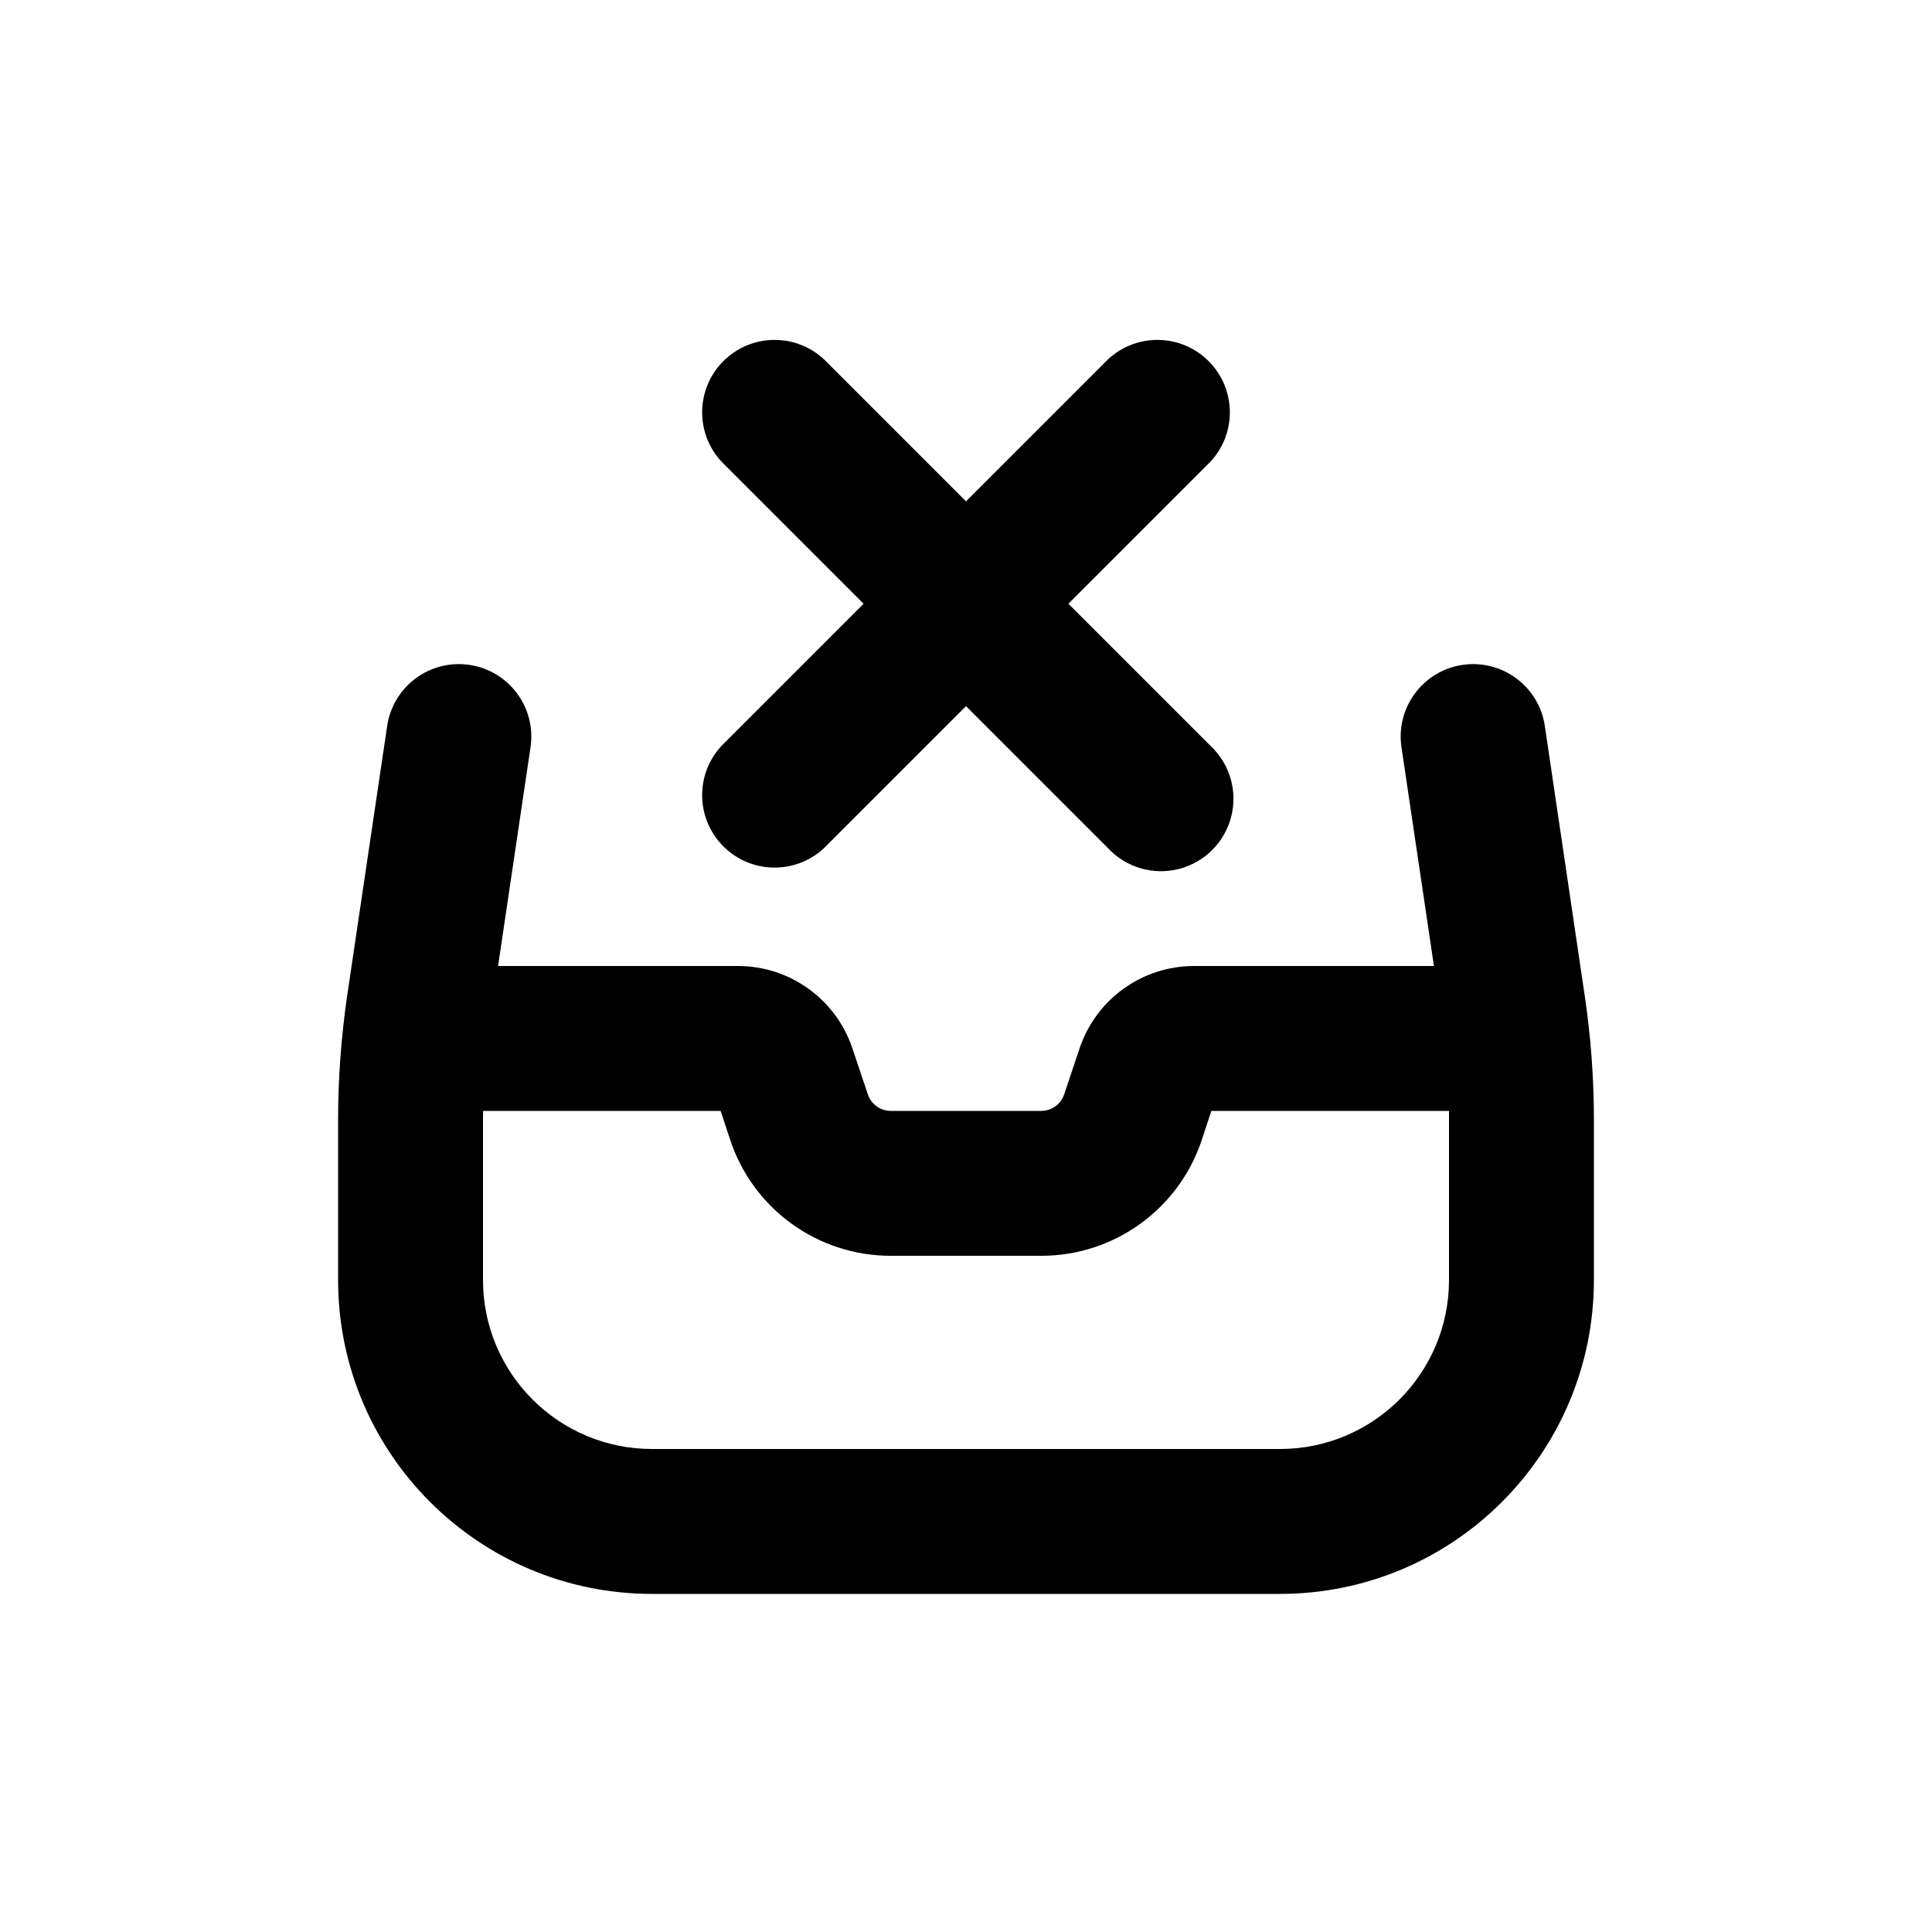
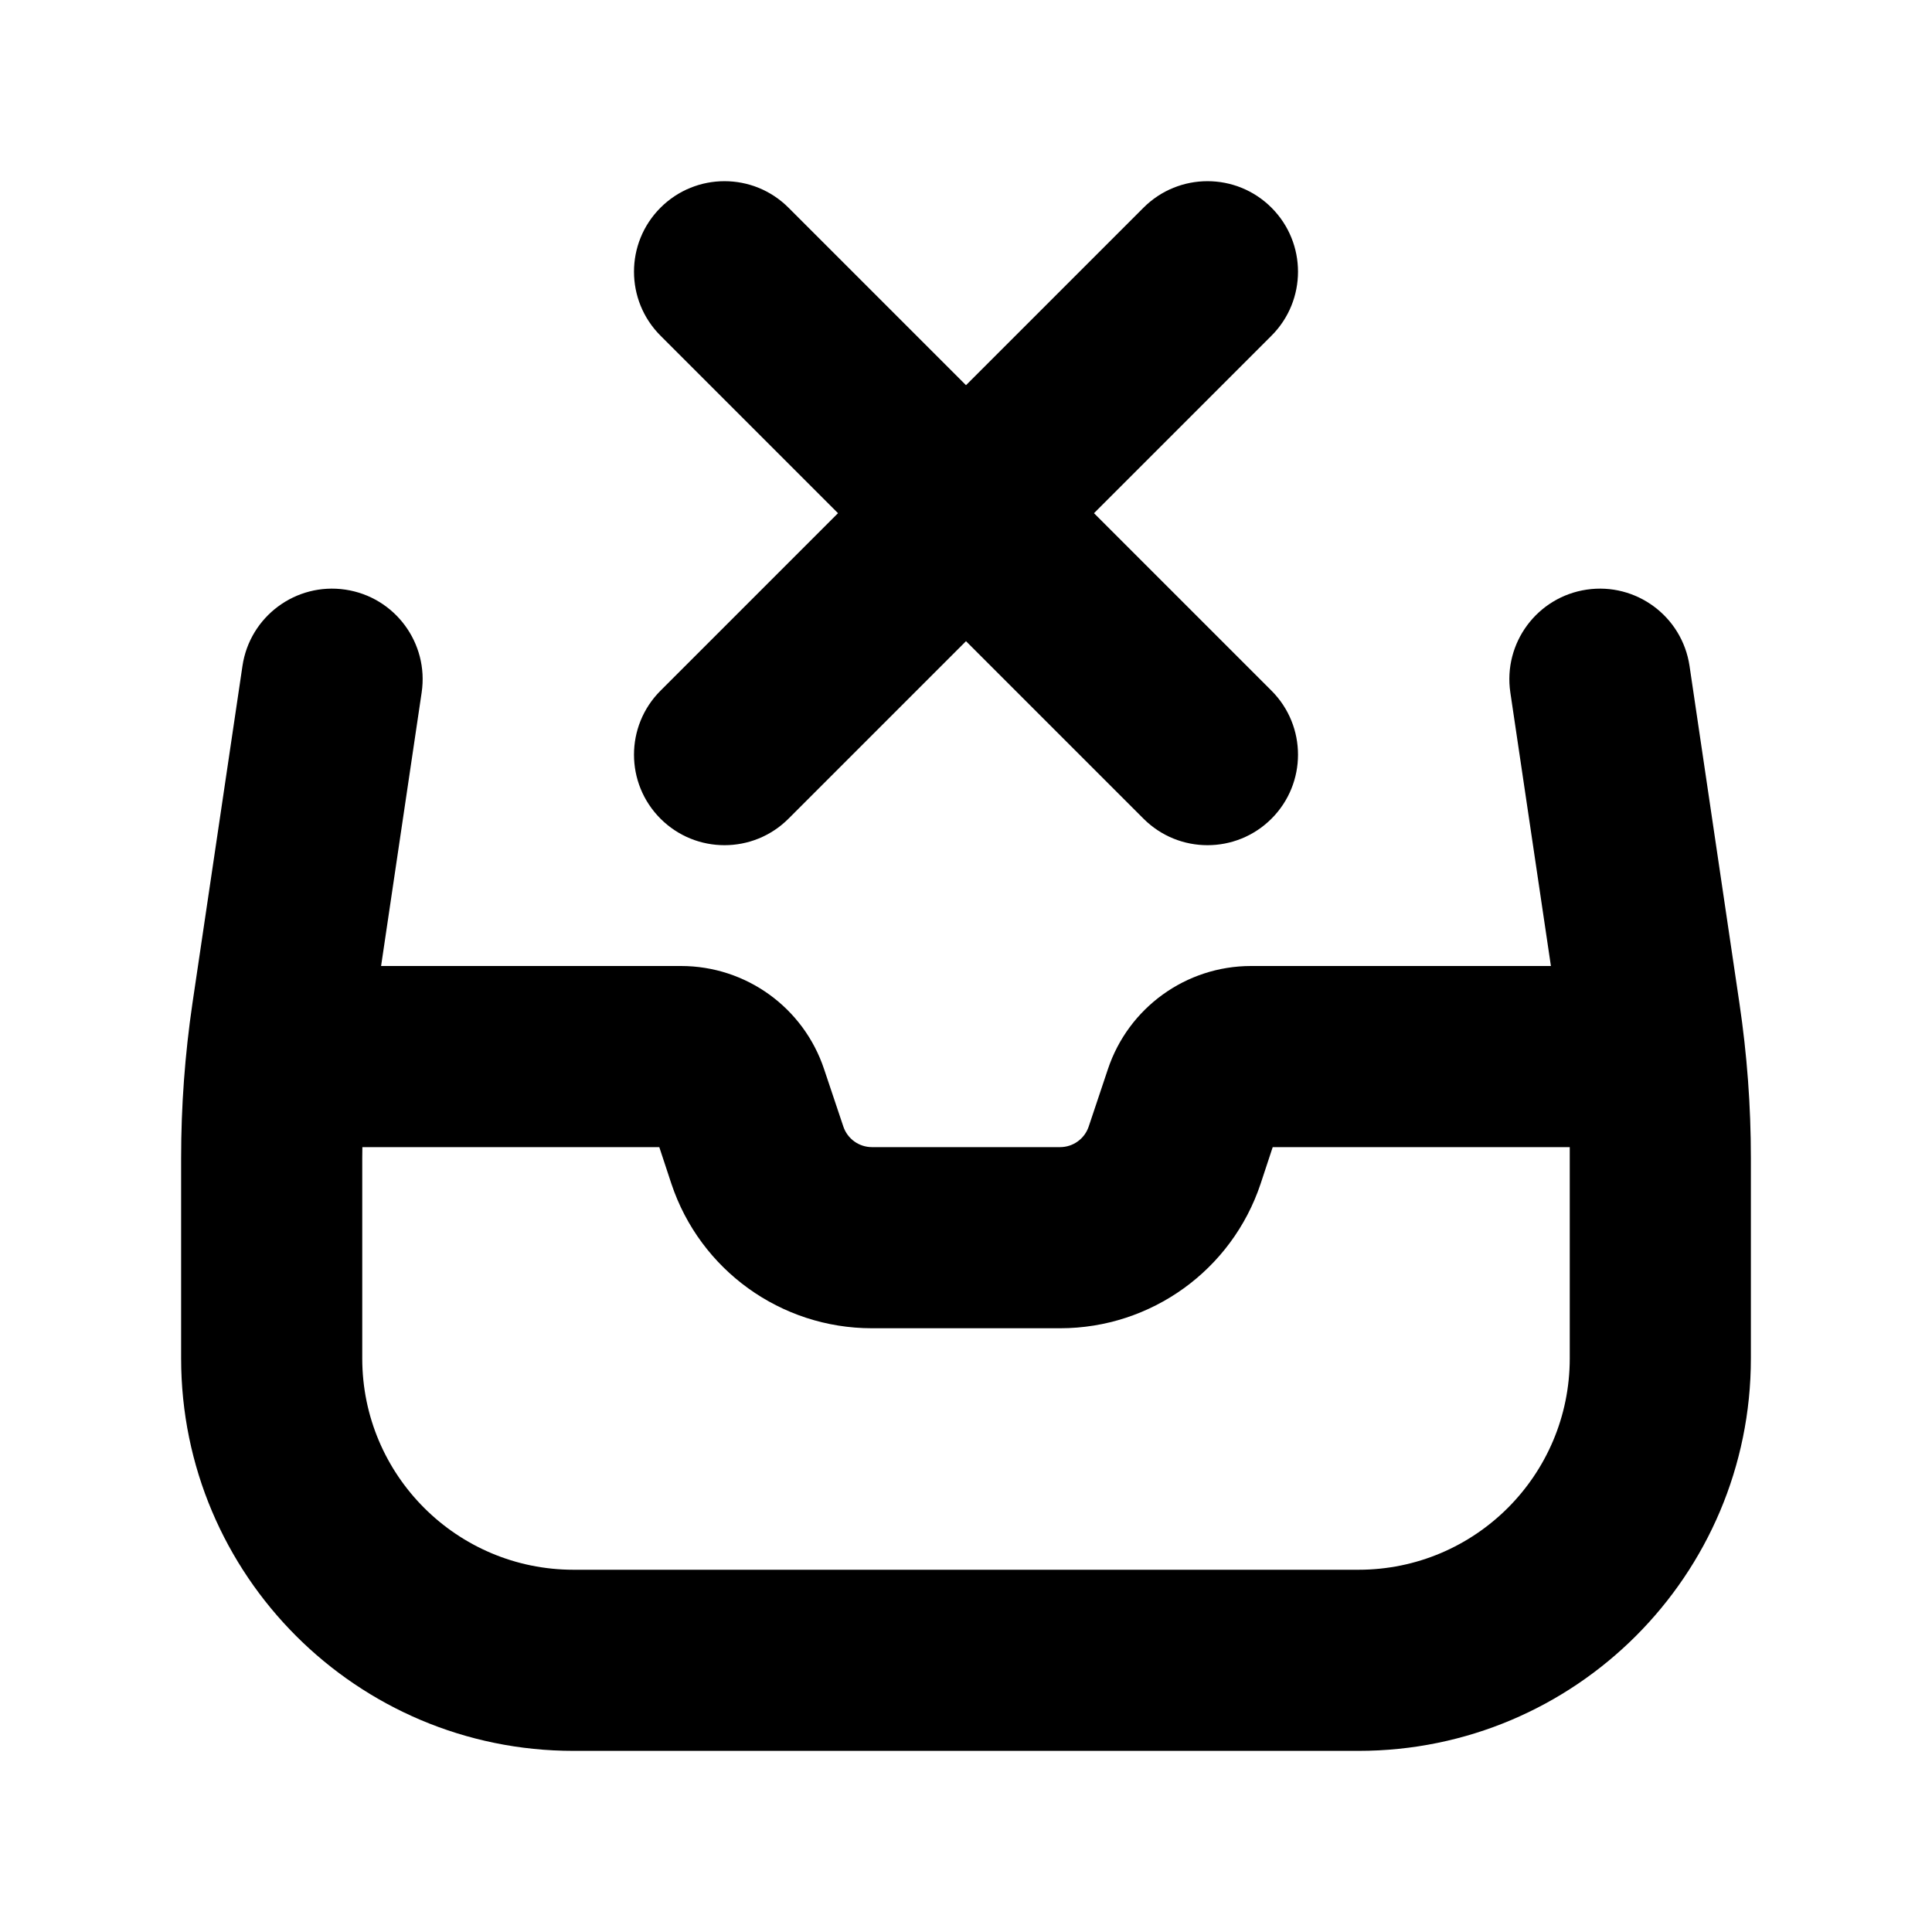
- <svg xmlns="http://www.w3.org/2000/svg" viewBox="0 0 20 20">
-   <path d="M12.53 4.78a.75.75 0 0 0-1.06-1.06l-1.47 1.47-1.47-1.47a.75.75 0 0 0-1.06 1.06l1.47 1.47-1.47 1.47a.75.75 0 0 0 1.06 1.06l1.47-1.47 1.47 1.47a.75.75 0 1 0 1.06-1.06l-1.47-1.47 1.47-1.47Z" />
-   <path fill-rule="evenodd" d="m14.844 10-.336-2.265a.75.75 0 1 1 1.484-.22l.413 2.792c.063.425.095.853.095 1.282v1.661a3.25 3.25 0 0 1-3.25 3.25h-6.5a3.25 3.25 0 0 1-3.25-3.25v-1.66c0-.43.032-.858.094-1.283l.414-2.792a.75.75 0 0 1 1.484.22l-.336 2.265h2.484a1.25 1.25 0 0 1 1.185.855l.159.474a.25.25 0 0 0 .237.171h1.558a.25.25 0 0 0 .237-.17l.159-.475a1.25 1.25 0 0 1 1.185-.855h2.484Zm-9.843 1.5-.001.09v1.66c0 .967.784 1.75 1.75 1.75h6.5a1.75 1.75 0 0 0 1.75-1.75v-1.75h-2.46l-.1.303a1.75 1.75 0 0 1-1.66 1.197h-1.56a1.75 1.75 0 0 1-1.66-1.197l-.1-.303h-2.46Z" />
+ <svg xmlns="http://www.w3.org/2000/svg" viewBox="0 0 16 16" fill="#000">
+   <path d="M10.53 2.78a.749.749 0 1 0-1.06-1.06l-1.47 1.47-1.47-1.470a.749.749 0 1 0-1.06 1.060l1.47 1.47-1.47 1.47a.749.749 0 1 0 1.06 1.06l1.47-1.47 1.47 1.47a.749.749 0 1 0 1.06-1.06l-1.47-1.47z" />
+   <path fill-rule="evenodd" d="m12.844 8-.336-2.265a.75.75 0 0 1 1.484-.22l.413 2.792q.095.638.095 1.282v1.661a3.25 3.25 0 0 1-3.25 3.25h-6.5a3.25 3.25 0 0 1-3.25-3.25v-1.66q0-.645.094-1.283l.414-2.792a.75.75 0 1 1 1.484.22l-.336 2.265h2.484c.538 0 1.015.344 1.185.855l.159.474a.25.25 0 0 0 .237.171h1.558a.25.25 0 0 0 .237-.17l.159-.475a1.25 1.25 0 0 1 1.185-.855zm-9.843 1.5-.001.09v1.66c0 .967.784 1.75 1.75 1.75h6.5a1.75 1.75 0 0 0 1.75-1.75v-1.75h-2.46l-.1.303a1.75 1.75 0 0 1-1.66 1.197h-1.56a1.75 1.75 0 0 1-1.66-1.197l-.1-.303h-2.46Z" />
</svg>
